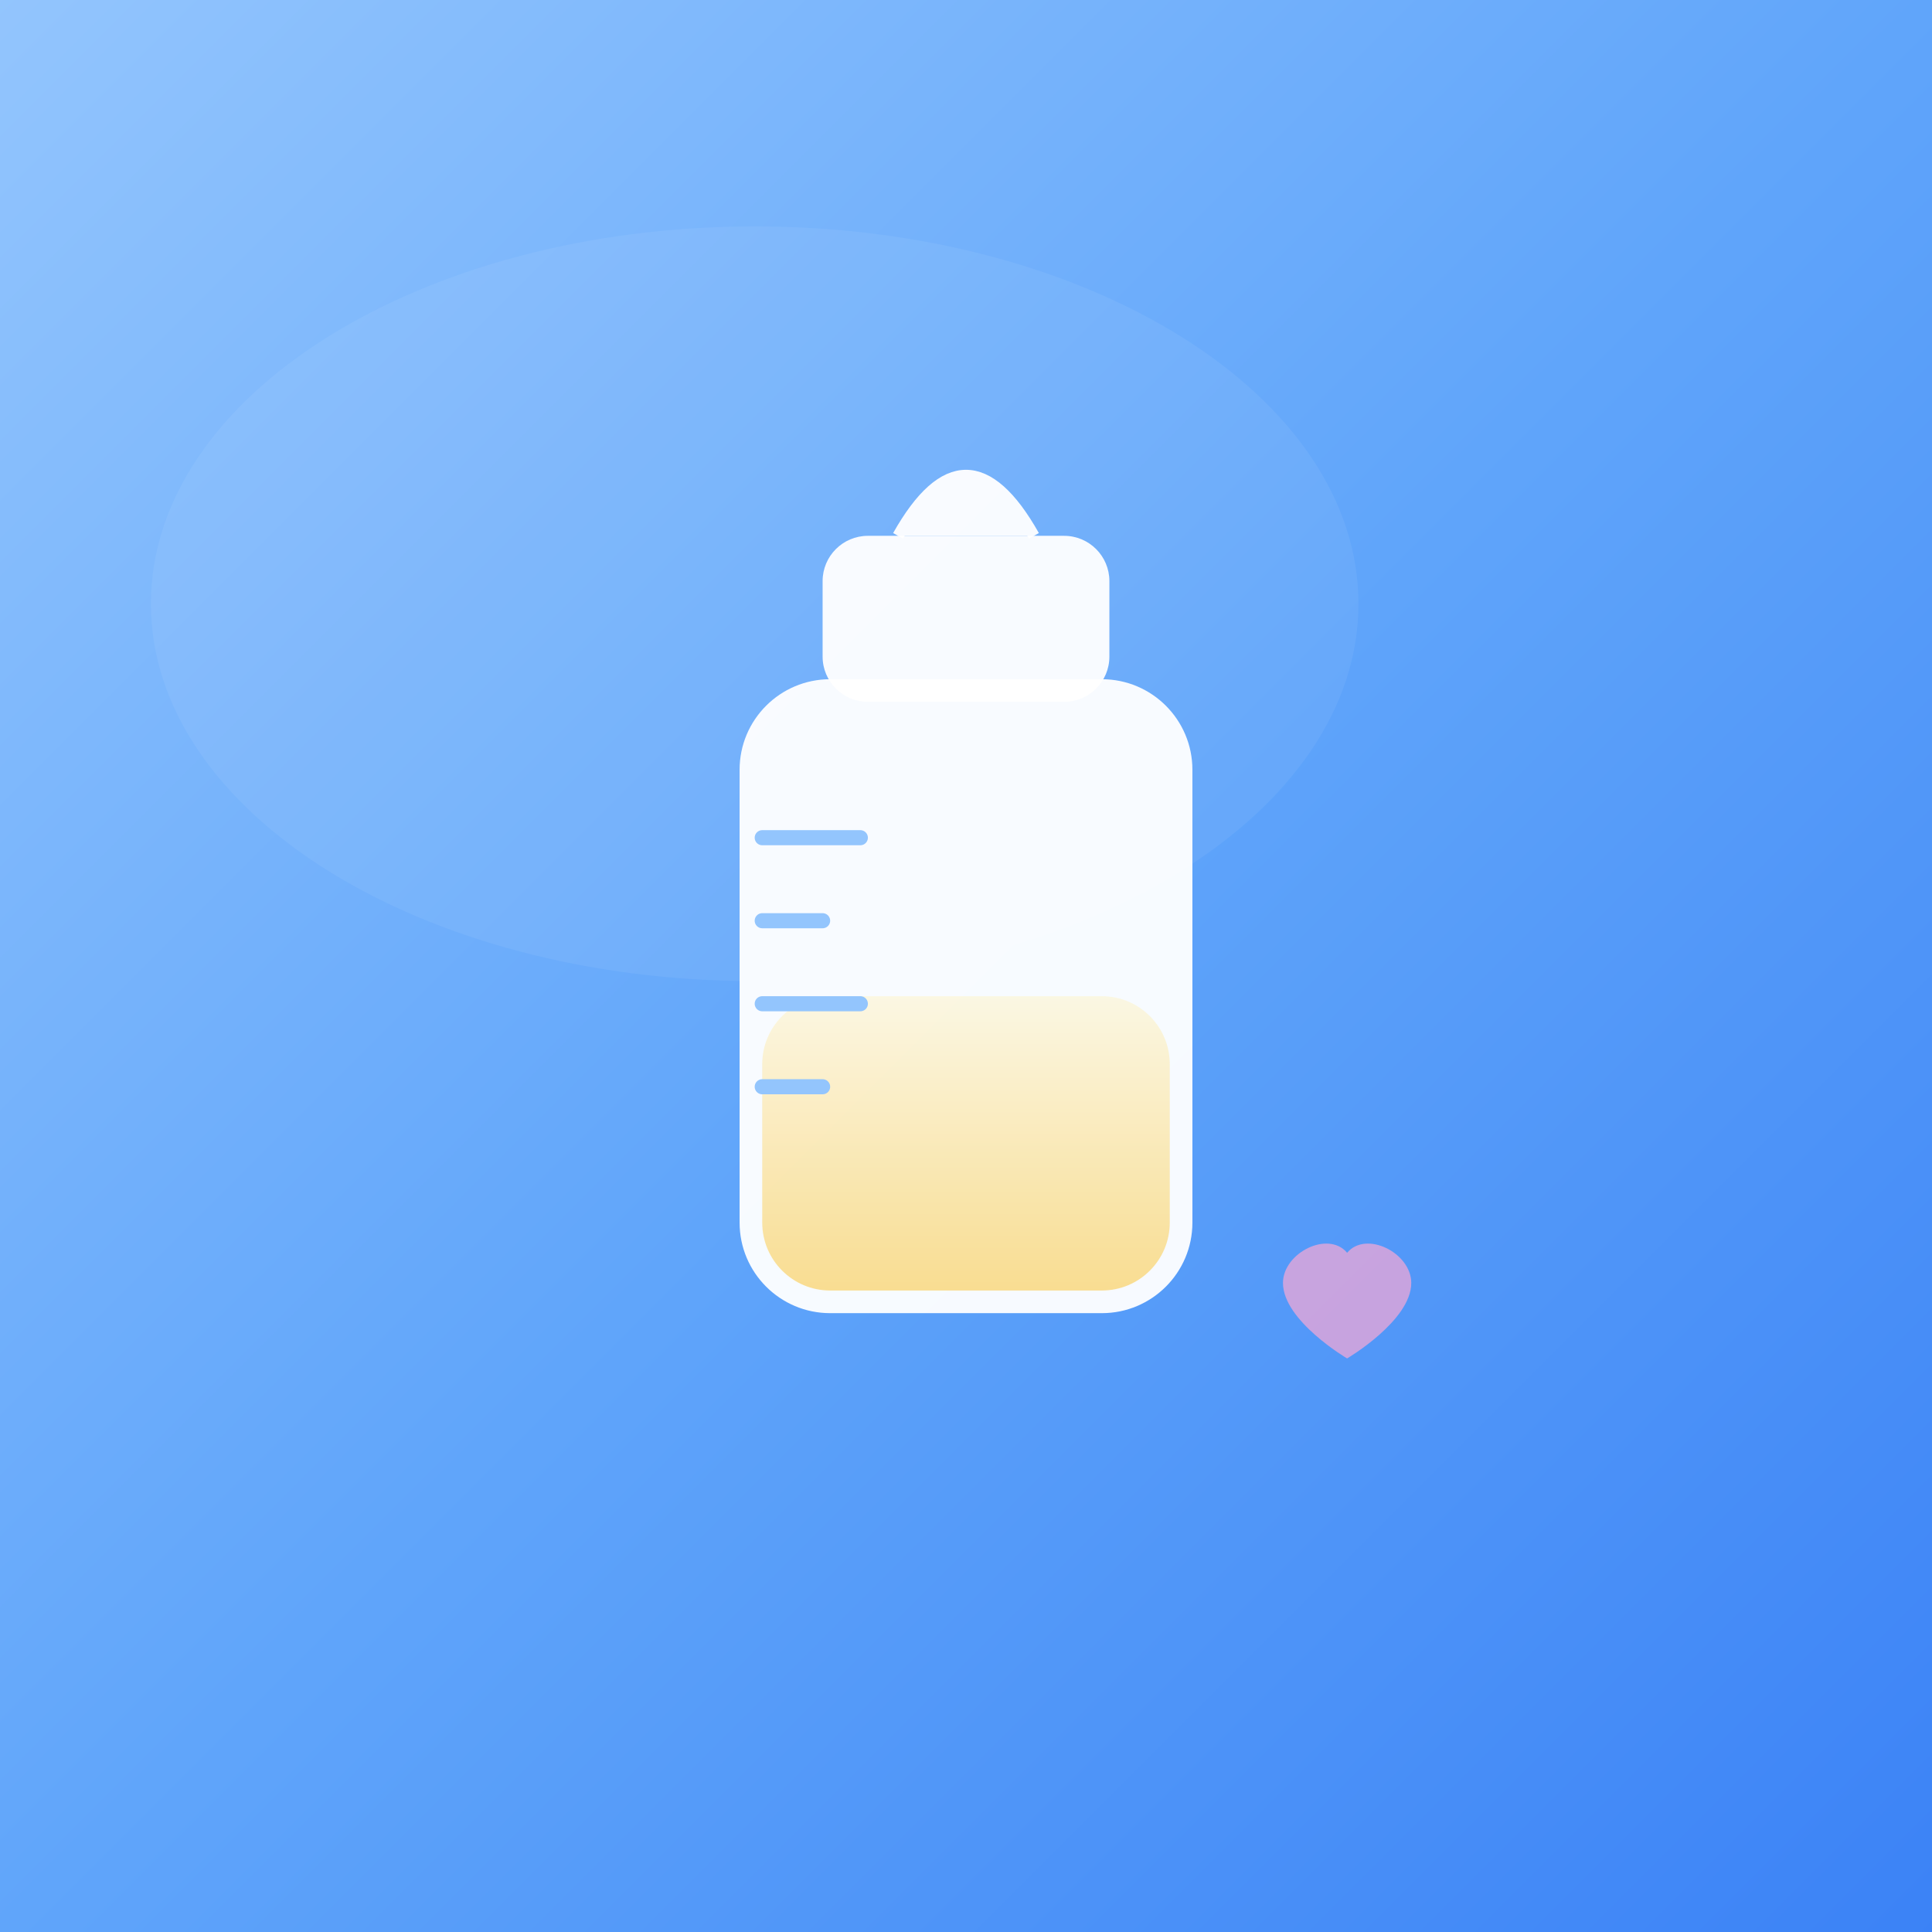
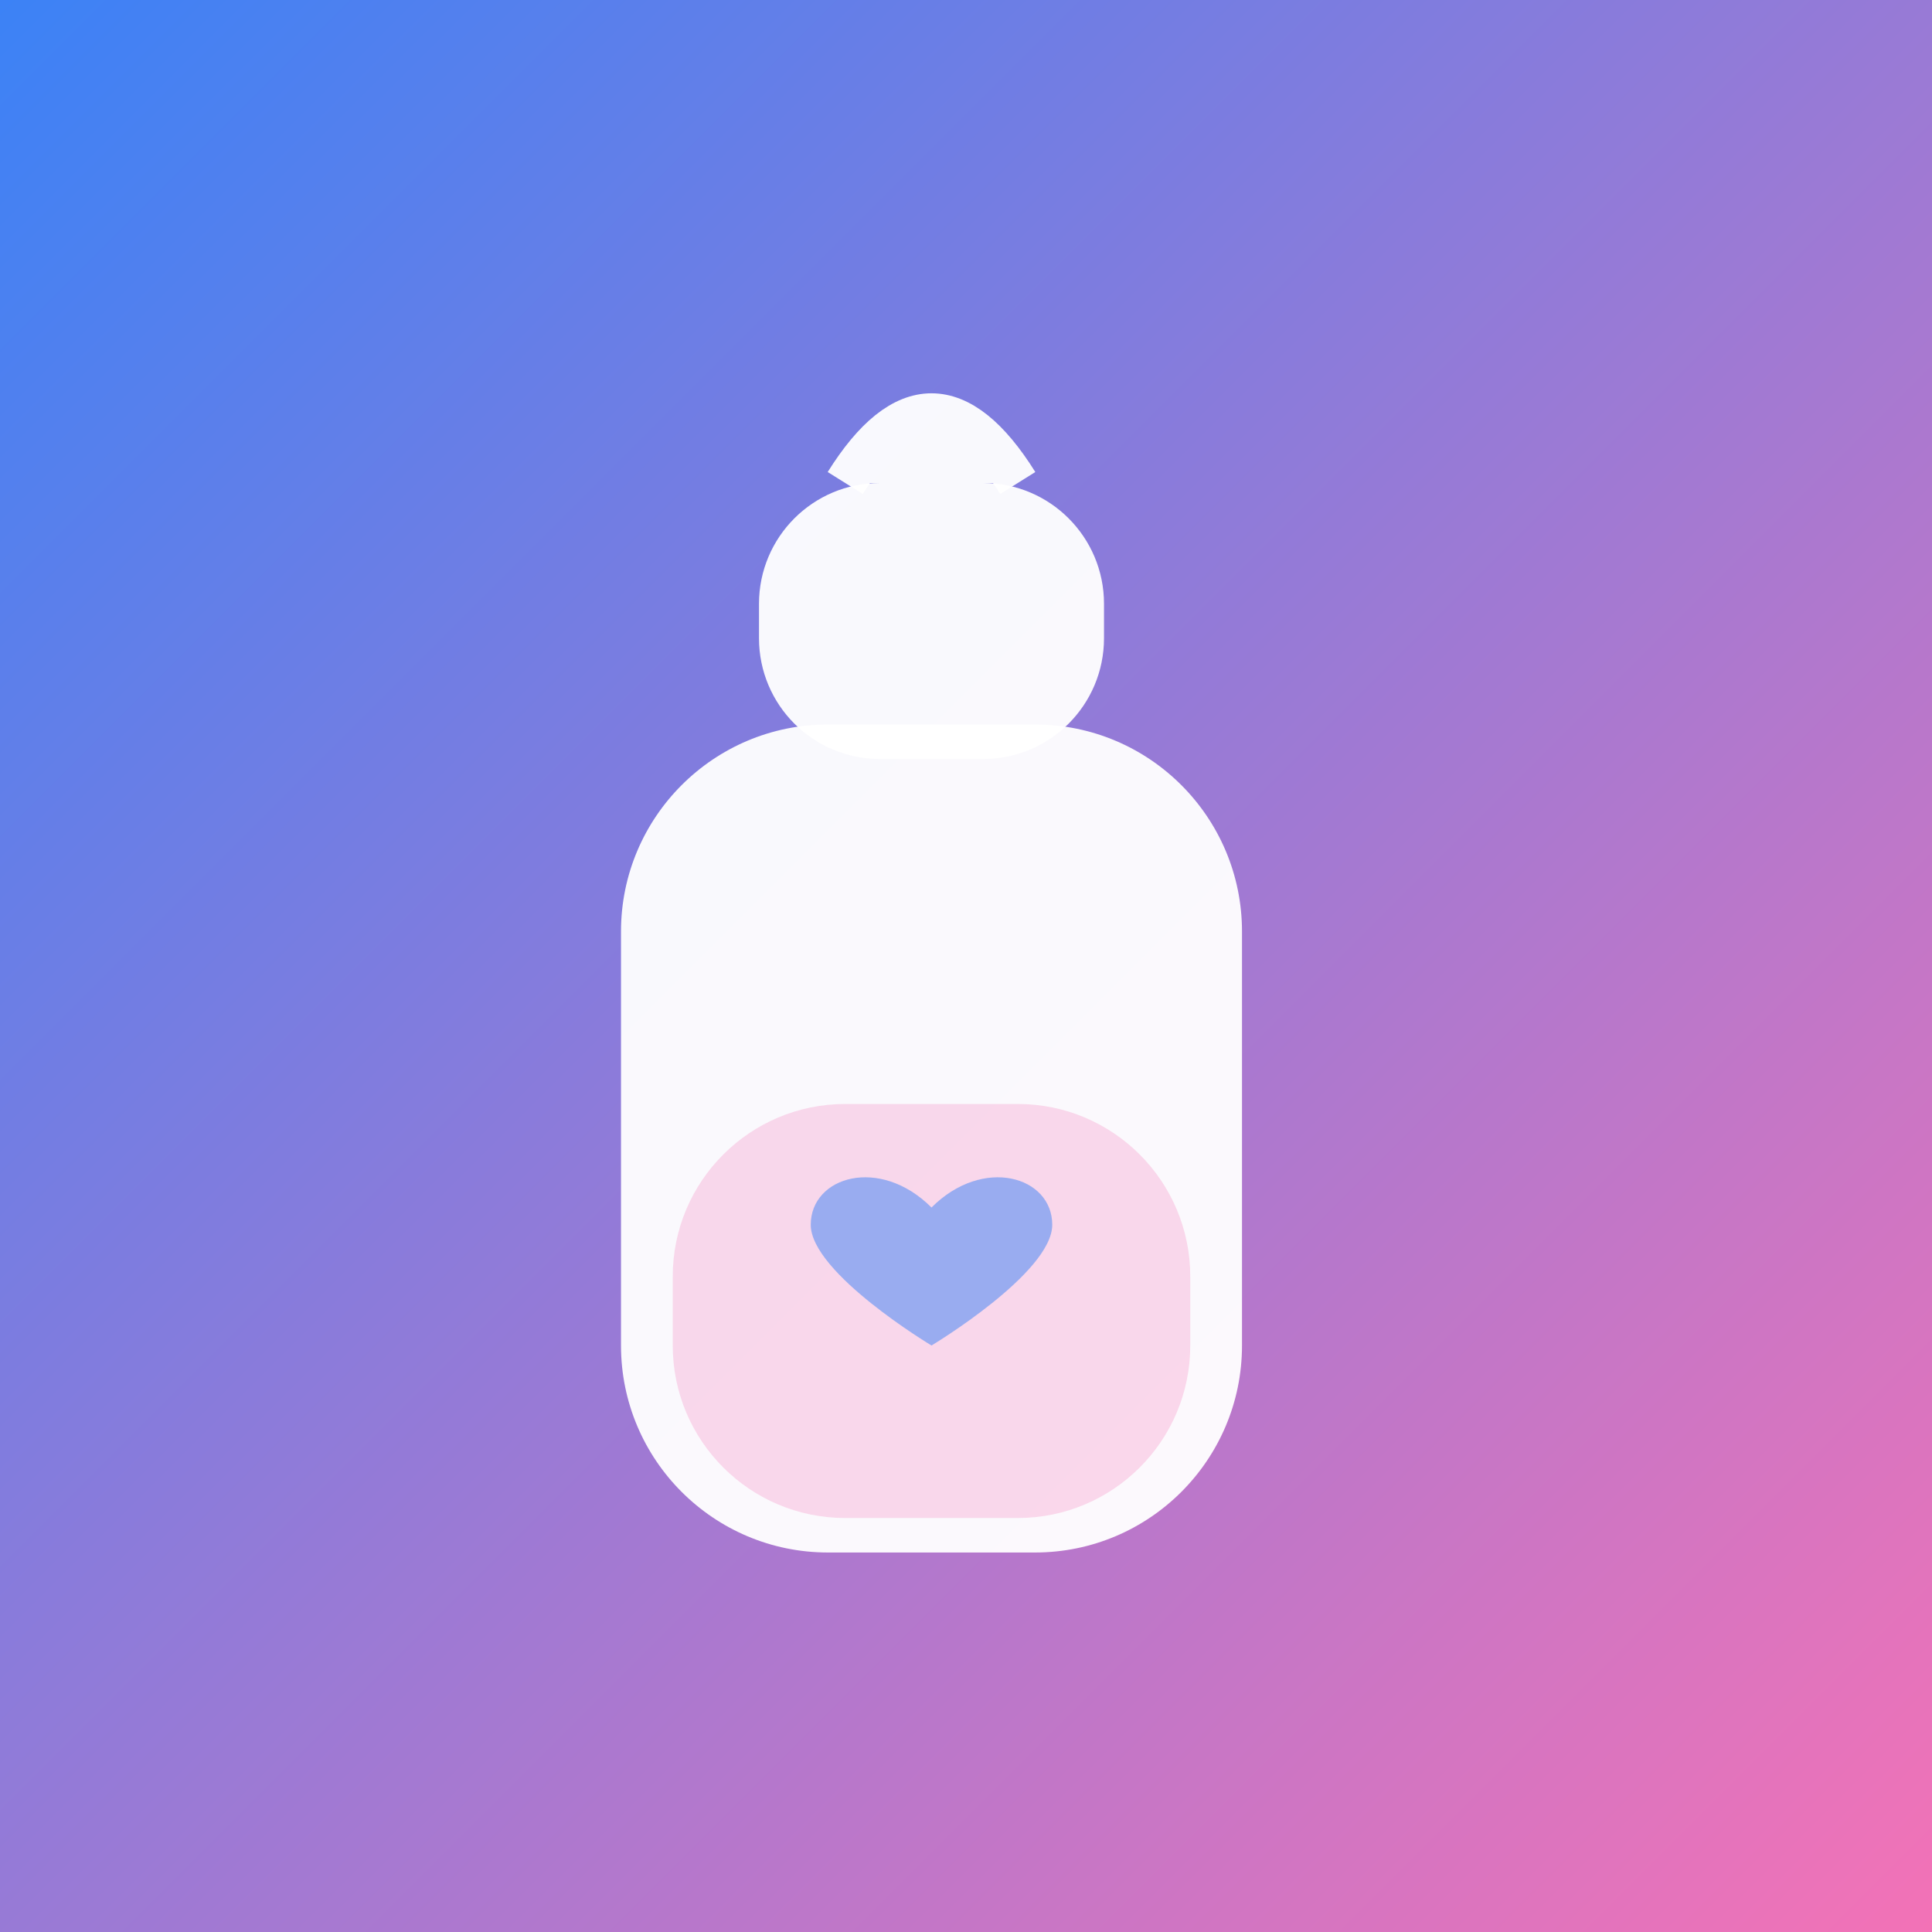
- <svg xmlns="http://www.w3.org/2000/svg" viewBox="0 0 512 512" width="512" height="512">
+ <svg xmlns="http://www.w3.org/2000/svg" viewBox="0 0 56 56">
  <defs>
    <linearGradient id="bg" x1="0%" y1="0%" x2="100%" y2="100%">
-       <stop offset="0%" style="stop-color:#93c5fd" />
-       <stop offset="50%" style="stop-color:#60a5fa" />
-       <stop offset="100%" style="stop-color:#3b82f6" />
-     </linearGradient>
-     <linearGradient id="milk" x1="0%" y1="0%" x2="0%" y2="100%">
-       <stop offset="0%" style="stop-color:#fef3c7" />
-       <stop offset="100%" style="stop-color:#fbbf24" />
+       <stop offset="0%" style="stop-color:#3b82f6" />
+       <stop offset="100%" style="stop-color:#f472b6" />
    </linearGradient>
  </defs>
-   <rect width="512" height="512" fill="url(#bg)" />
-   <ellipse cx="200" cy="160" rx="160" ry="100" fill="white" opacity="0.06" />
-   <rect x="196" y="180" width="120" height="168" rx="24" ry="24" fill="white" opacity="0.95" />
-   <rect x="218" y="142" width="76" height="44" rx="12" ry="12" fill="white" opacity="0.95" />
-   <path d="M238 142 Q256 110 274 142" fill="white" opacity="0.95" stroke="white" stroke-width="3" />
-   <rect x="202" y="264" width="108" height="78" rx="18" ry="18" fill="url(#milk)" opacity="0.5" />
-   <line x1="202" y1="222" x2="228" y2="222" stroke="#93c5fd" stroke-width="4" stroke-linecap="round" />
-   <line x1="202" y1="244" x2="218" y2="244" stroke="#93c5fd" stroke-width="4" stroke-linecap="round" />
-   <line x1="202" y1="266" x2="228" y2="266" stroke="#93c5fd" stroke-width="4" stroke-linecap="round" />
-   <line x1="202" y1="288" x2="218" y2="288" stroke="#93c5fd" stroke-width="4" stroke-linecap="round" />
-   <path d="M340 340 C340 332 352 326 357 332 C362 326 374 332 374 340 C374 350 357 360 357 360 C357 360 340 350 340 340Z" fill="#f9a8d4" opacity="0.7" />
+   <rect width="56" height="56" fill="url(#bg)" />
+   <rect x="18" y="21" width="18" height="24" rx="6" fill="white" opacity="0.95" />
+   <rect x="22" y="14" width="10" height="8" rx="3.5" fill="white" opacity="0.95" />
+   <path d="M24.5 14 Q27 10 29.5 14" fill="white" opacity="0.95" stroke="white" stroke-width="1.2" />
+   <rect x="19.5" y="32" width="15" height="12" rx="5" fill="rgba(244,114,182,0.25)" />
+   <path d="M27 35 C25.5 33.5 23.5 34.1 23.5 35.5 C23.5 36.9 27 39 27 39 C27 39 30.5 36.9 30.5 35.5 C30.5 34.1 28.5 33.5 27 35Z" fill="rgba(59,130,246,0.5)" />
</svg>
